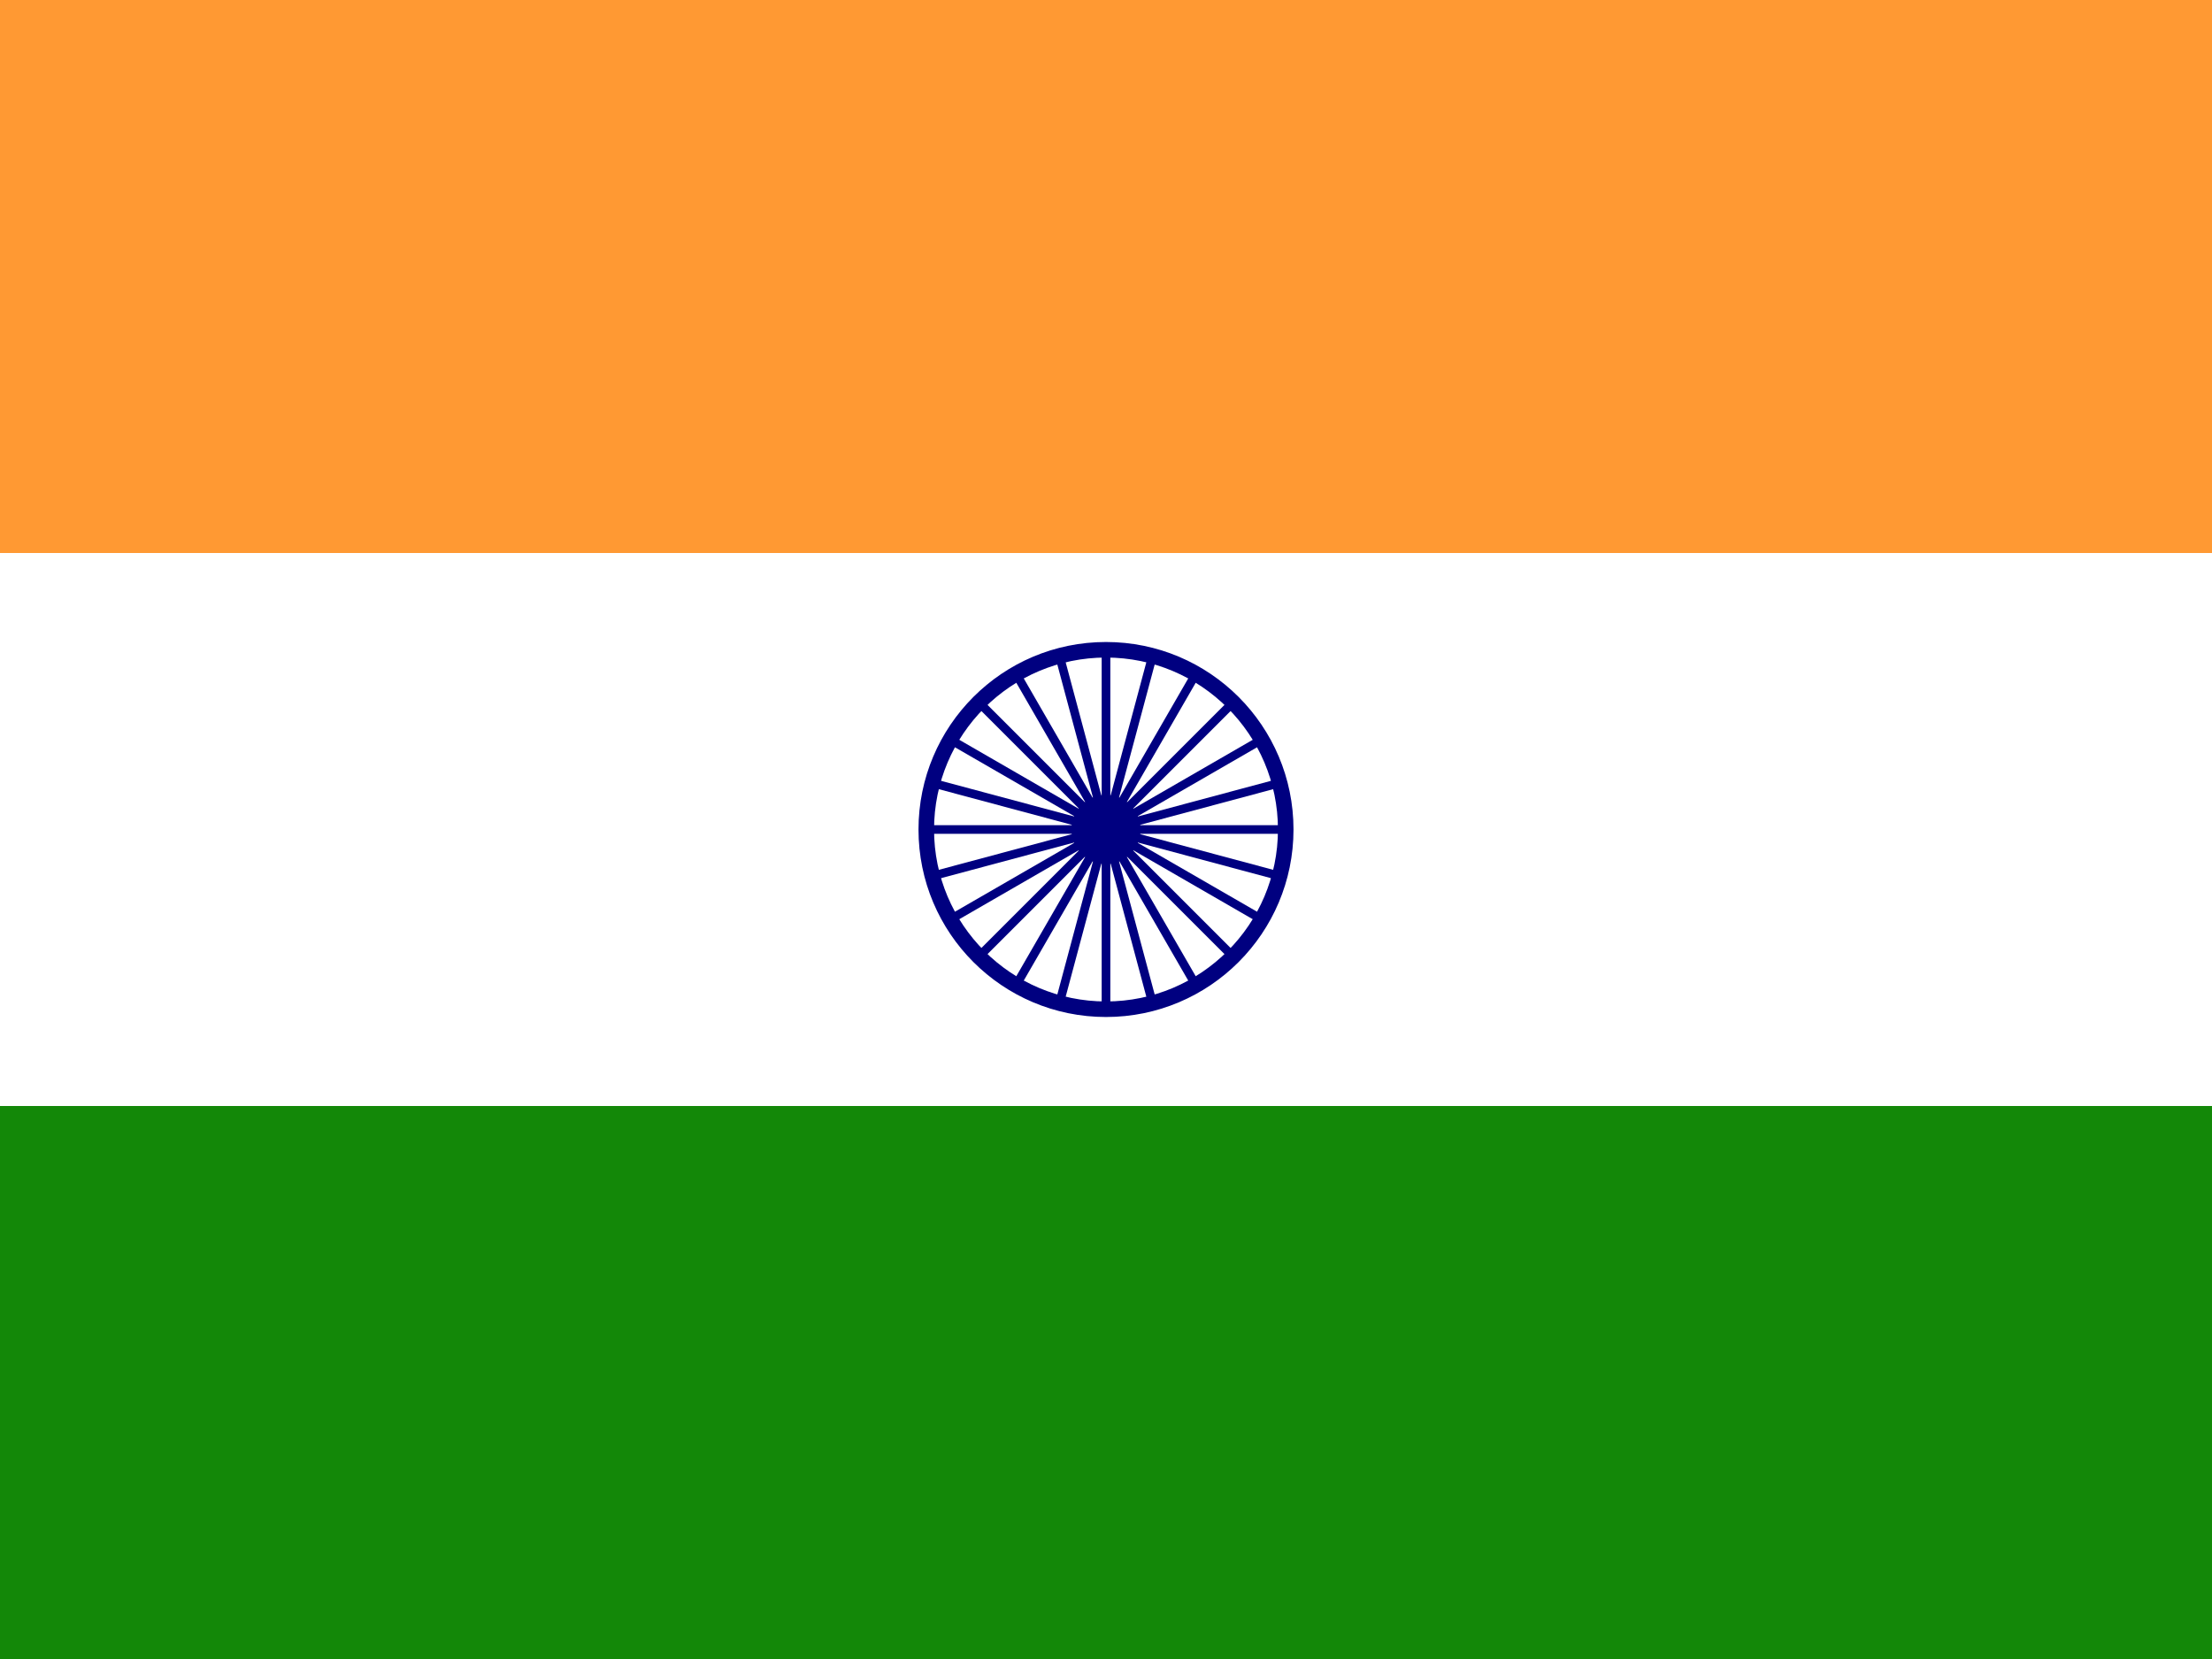
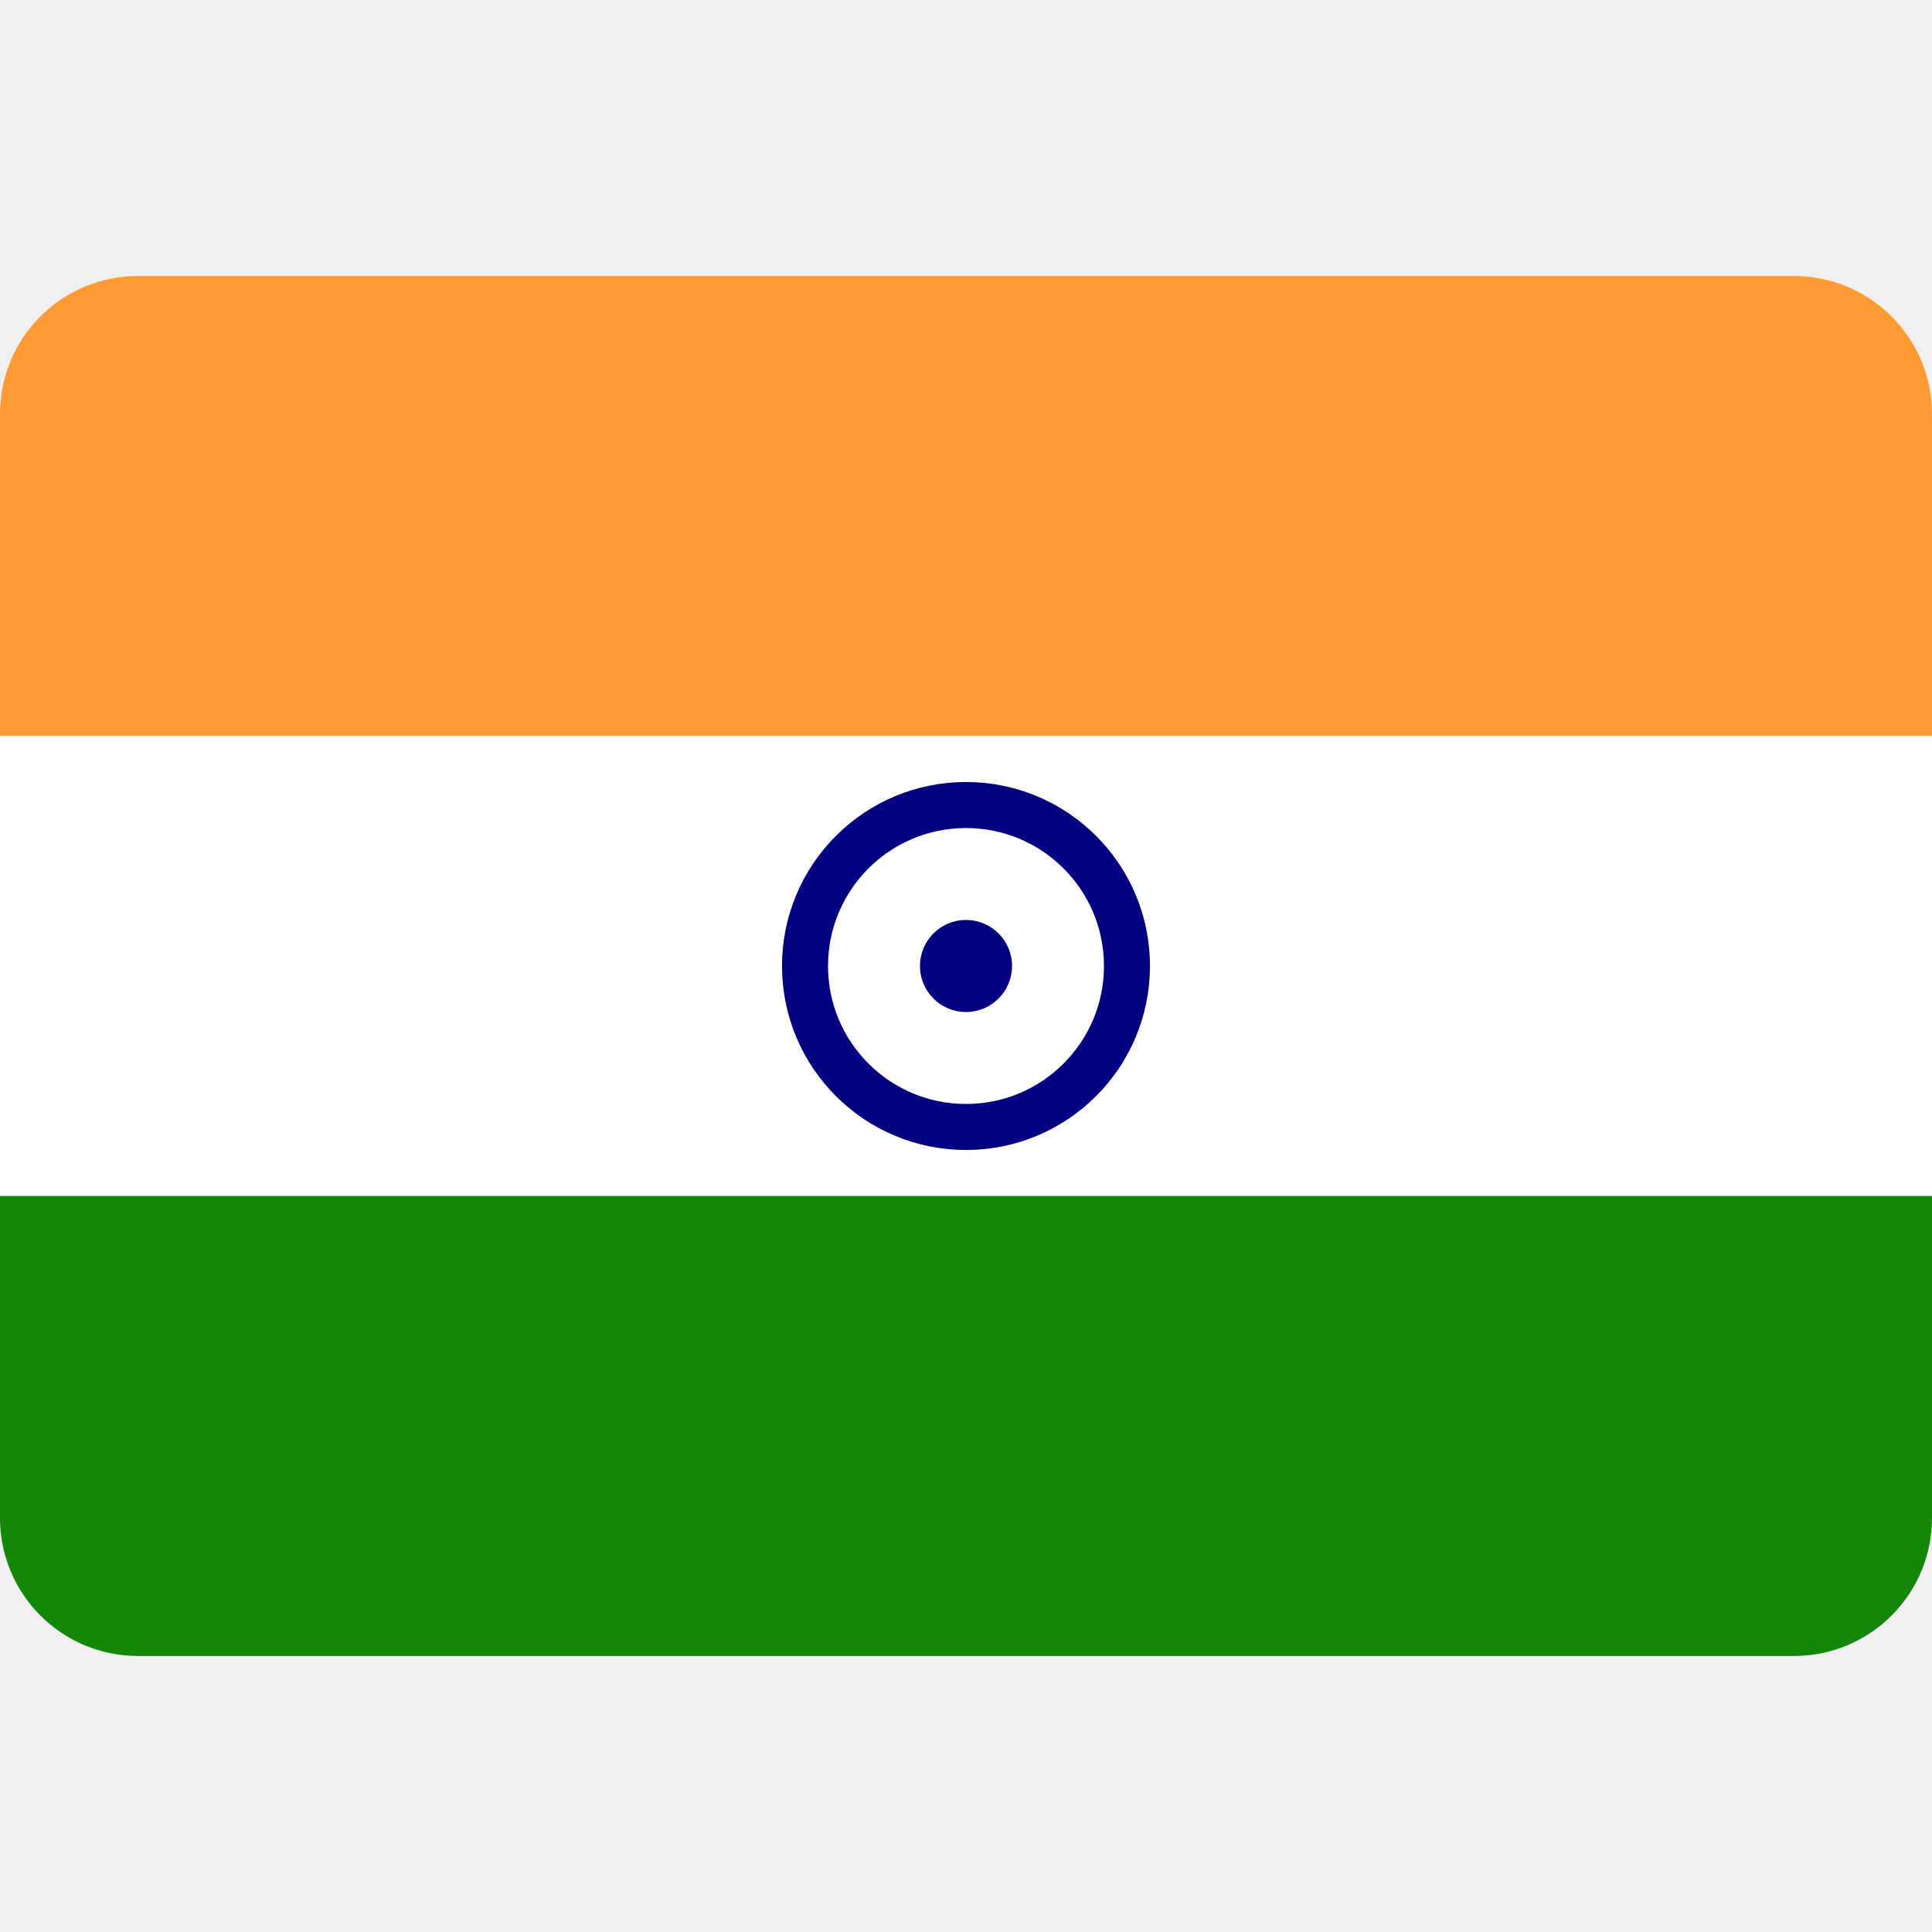
- <svg xmlns="http://www.w3.org/2000/svg" viewBox="0 0 640 480">
-   <rect width="640" height="160" y="0" fill="#ff9933" />
-   <rect width="640" height="160" y="160" fill="#ffffff" />
-   <rect width="640" height="160" y="320" fill="#138808" />
-   <g transform="translate(320, 240)">
-     <circle r="52" fill="none" stroke="#000080" stroke-width="4.5" />
-     <circle r="10" fill="#000080" />
-     <g stroke="#000080" stroke-width="2.5">
-       <line y1="-50" y2="50" />
-       <line x1="-50" x2="50" />
-       <line y1="-50" y2="50" transform="rotate(15)" />
-       <line x1="-50" x2="50" transform="rotate(15)" />
-       <line y1="-50" y2="50" transform="rotate(30)" />
-       <line x1="-50" x2="50" transform="rotate(30)" />
-       <line y1="-50" y2="50" transform="rotate(45)" />
-       <line x1="-50" x2="50" transform="rotate(45)" />
-       <line y1="-50" y2="50" transform="rotate(60)" />
-       <line x1="-50" x2="50" transform="rotate(60)" />
-       <line y1="-50" y2="50" transform="rotate(75)" />
-       <line x1="-50" x2="50" transform="rotate(75)" />
-     </g>
+ <svg xmlns="http://www.w3.org/2000/svg" viewBox="0 -4 28 28" fill="none">
+   <defs>
+     <clipPath id="clip0_503_2709">
+       <rect width="28" height="20" rx="2" />
+     </clipPath>
+   </defs>
+   <g clip-path="url(#clip0_503_2709)">
+     <rect width="28" height="20" fill="#FFFFFF" />
+     <path d="M0 0H28V6.667H0V0Z" fill="#FF9933" />
+     <path d="M0 13.333H28V20H0V13.333Z" fill="#138808" />
+     <circle cx="14" cy="10" r="2.333" fill="none" stroke="#000080" stroke-width="0.667" />
+     <circle cx="14" cy="10" r="0.667" fill="#000080" />
  </g>
</svg>
